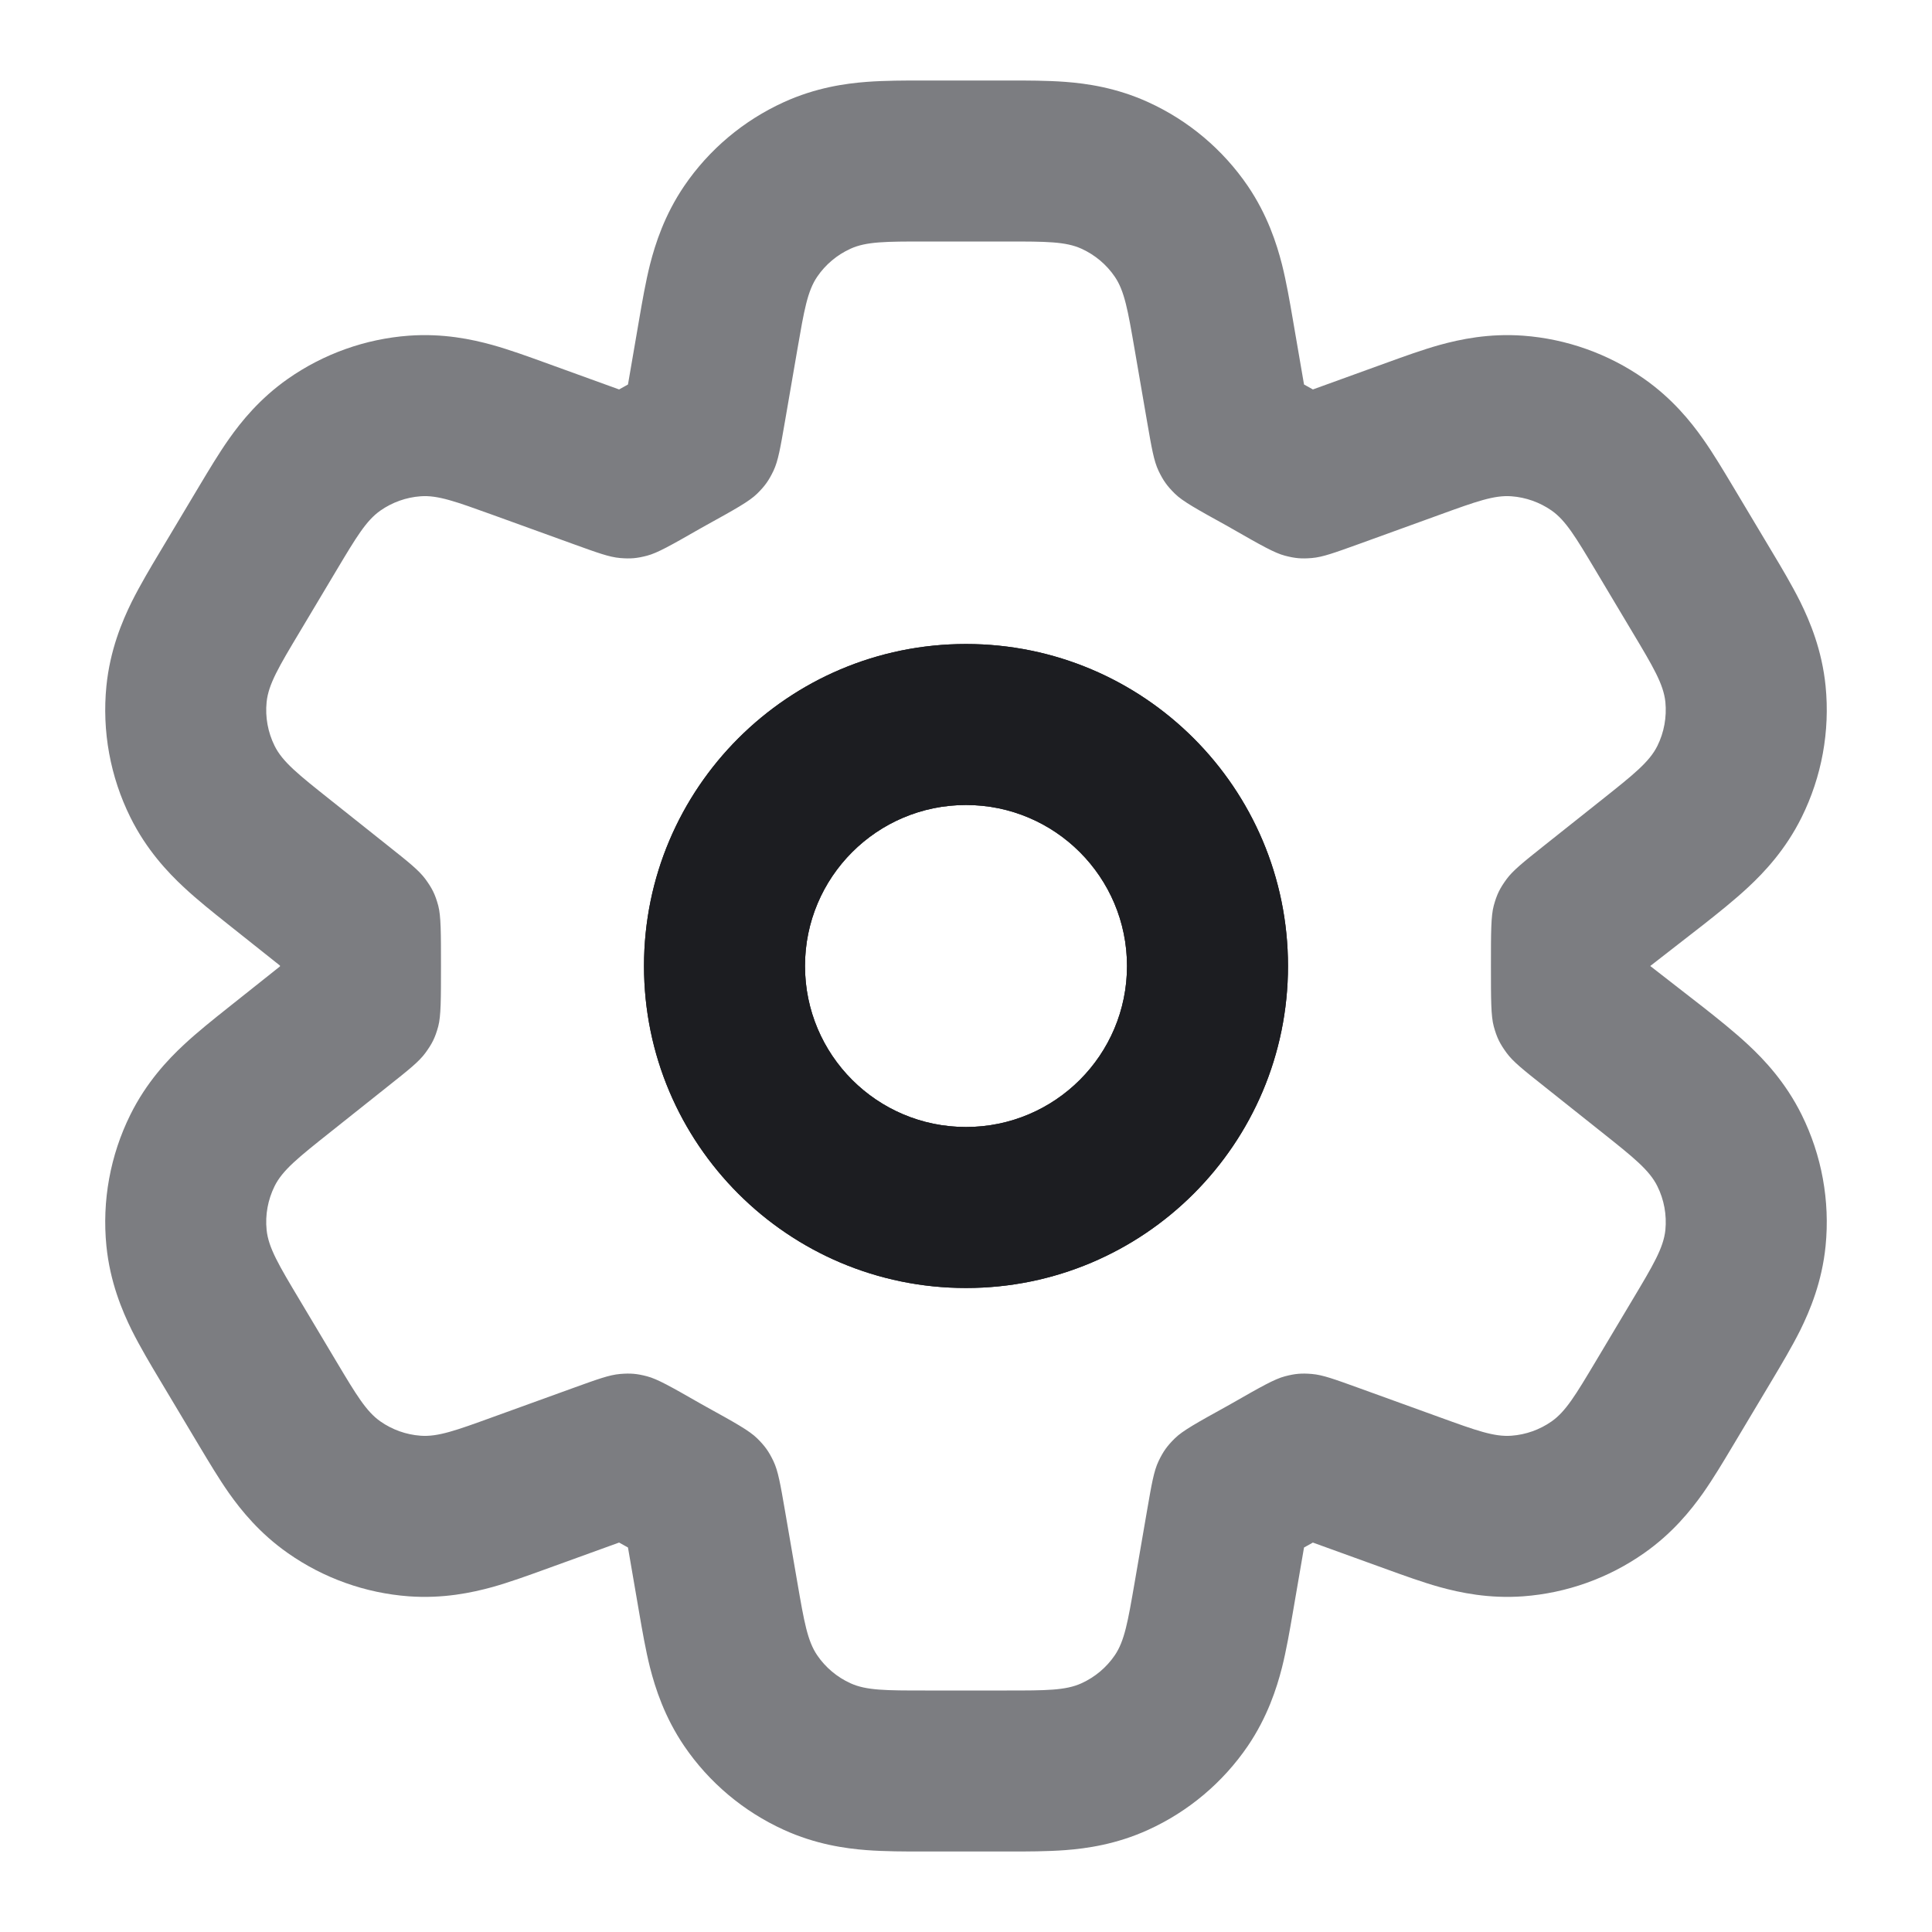
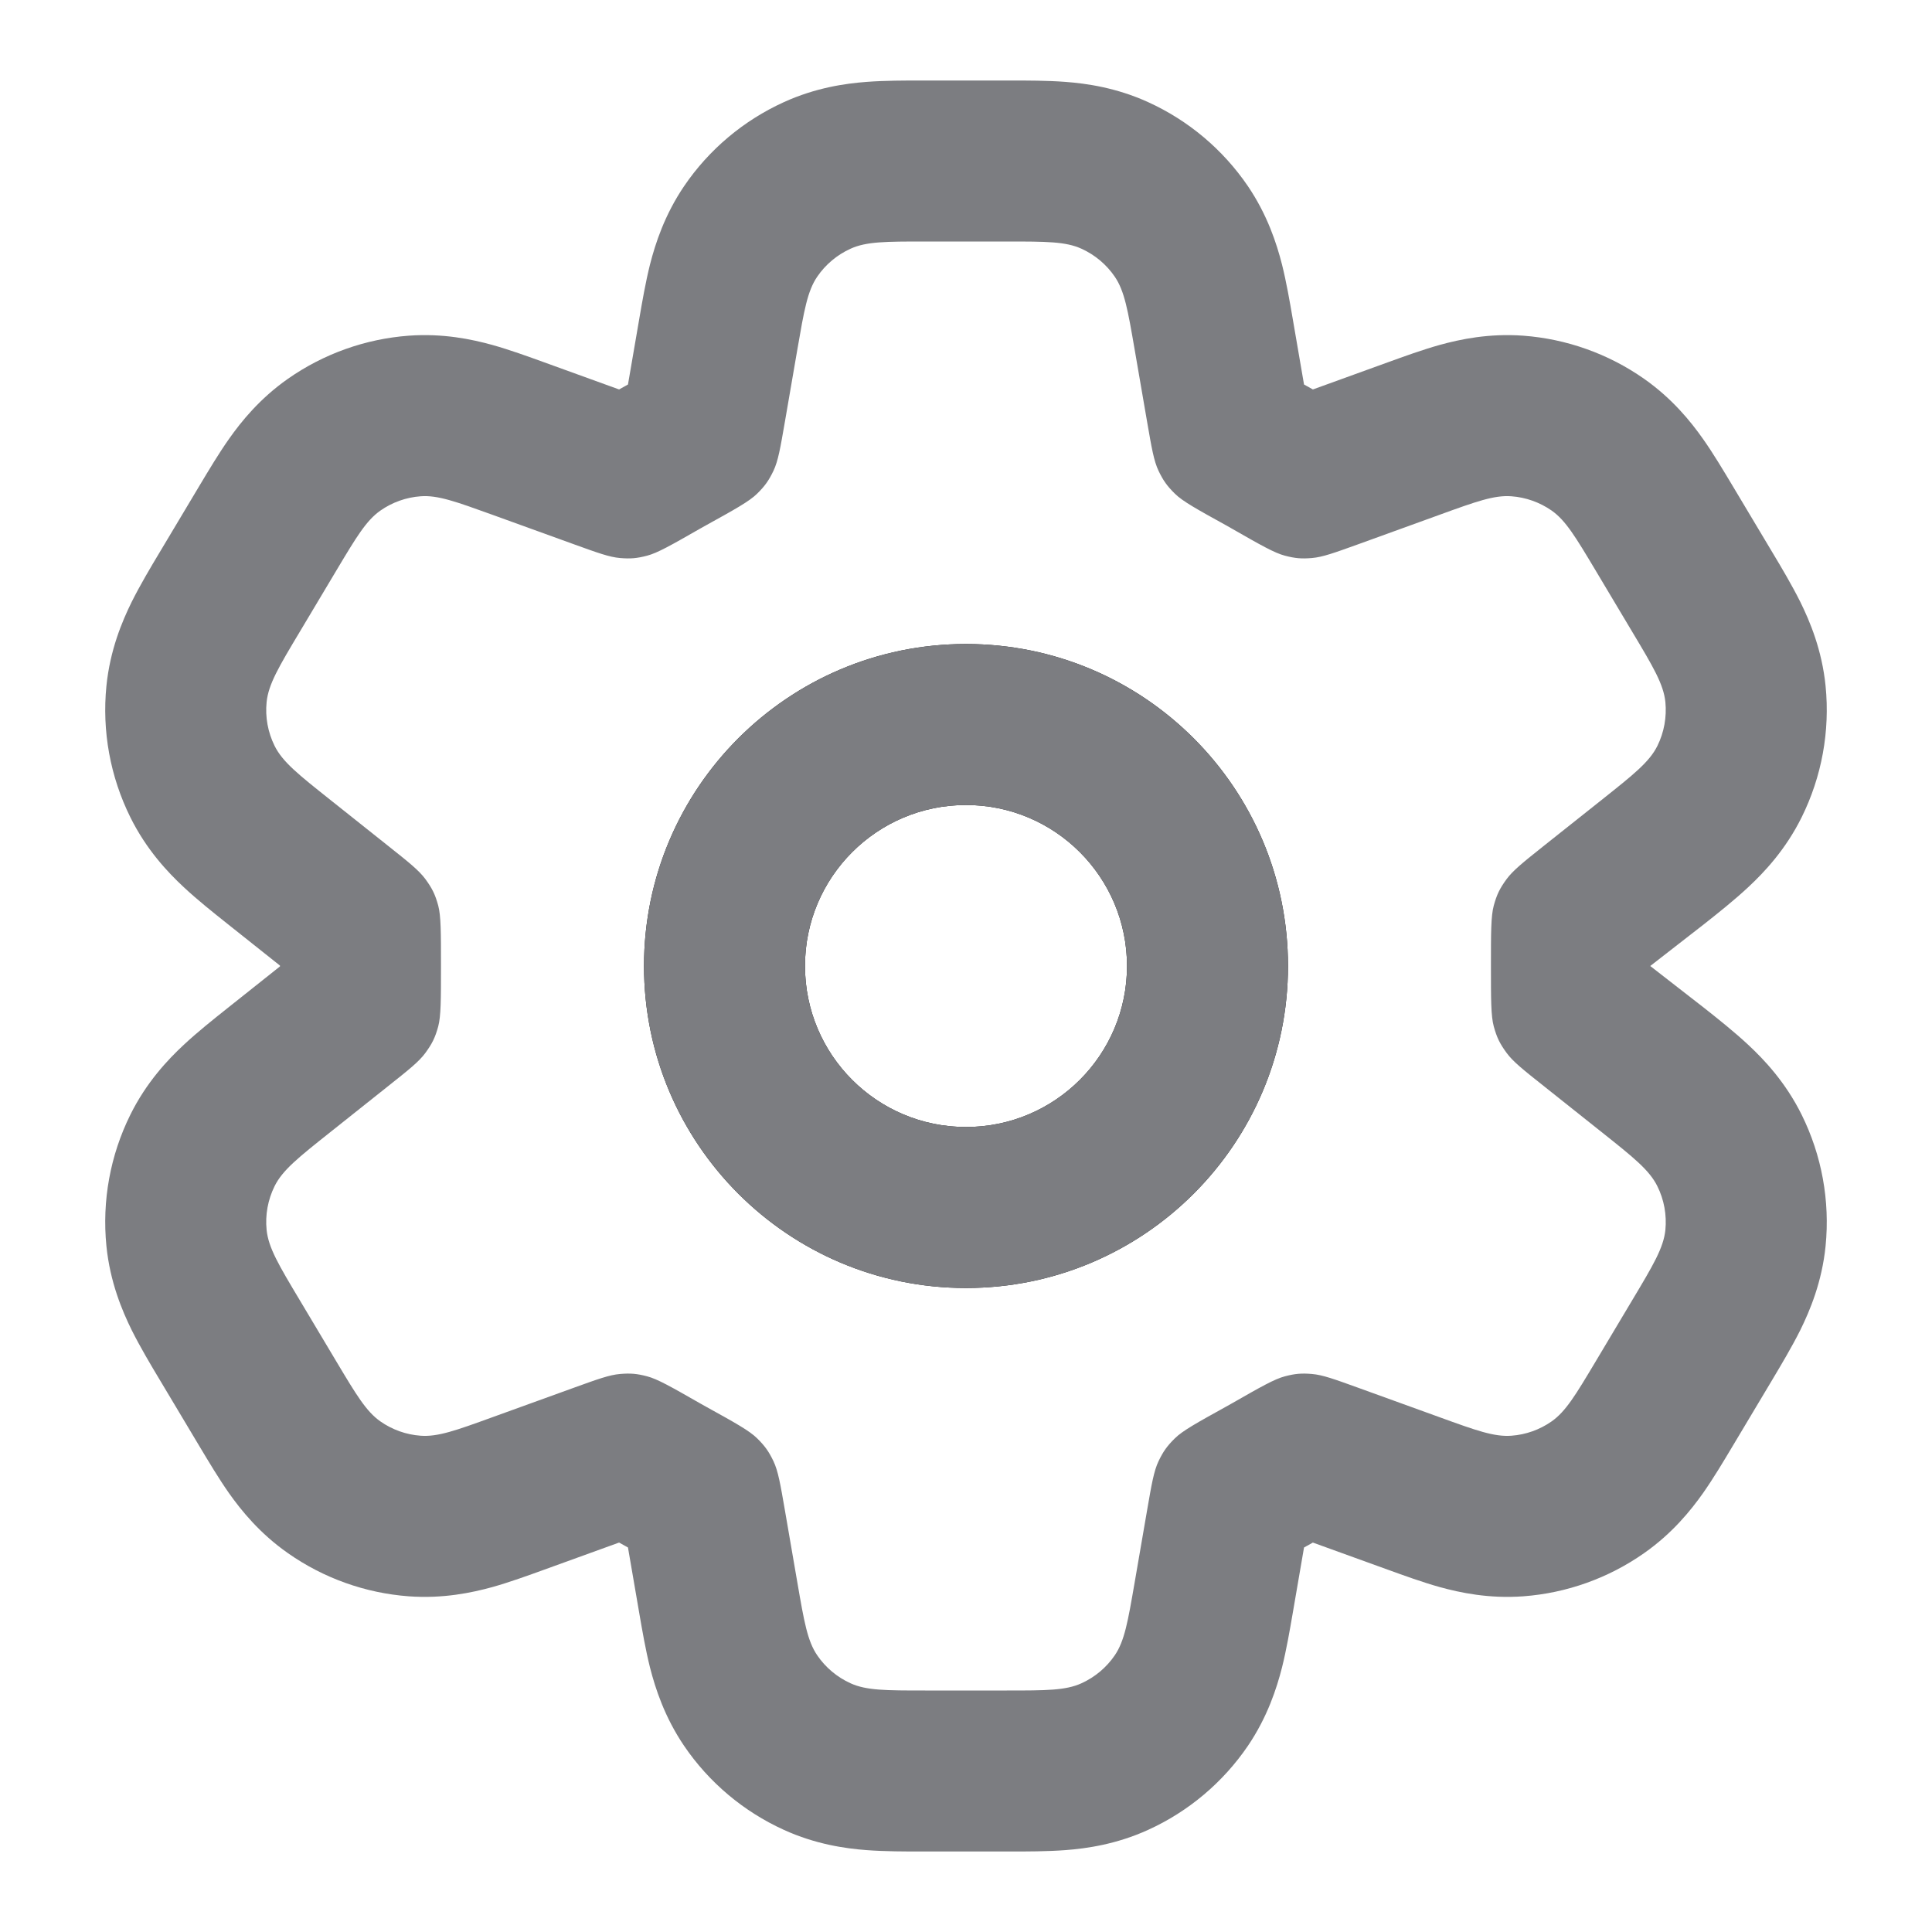
<svg xmlns="http://www.w3.org/2000/svg" width="800px" height="800px" viewBox="0 0 24 24" fill="none">
  <g id="SVGRepo_bgCarrier" stroke-width="0" />
  <g id="SVGRepo_tracerCarrier" stroke-linecap="round" stroke-linejoin="round" />
  <g id="SVGRepo_iconCarrier">
    <path fill-rule="evenodd" clip-rule="evenodd" d="M12 8C9.791 8 8 9.791 8 12C8 14.209 9.791 16 12 16C14.209 16 16 14.209 16 12C16 9.791 14.209 8 12 8ZM10 12C10 10.896 10.895 10 12 10C13.105 10 14 10.896 14 12C14 13.105 13.105 14 12 14C10.895 14 10 13.105 10 12Z" fill="#1c1d21" />
-     <path fill-rule="evenodd" clip-rule="evenodd" d="M12 8C9.791 8 8 9.791 8 12C8 14.209 9.791 16 12 16C14.209 16 16 14.209 16 12C16 9.791 14.209 8 12 8ZM10 12C10 10.896 10.895 10 12 10C13.105 10 14 10.896 14 12C14 13.105 13.105 14 12 14C10.895 14 10 13.105 10 12Z" fill="#1c1d21" />
+     <path fill-rule="evenodd" clip-rule="evenodd" d="M12 8C9.791 8 8 9.791 8 12C8 14.209 9.791 16 12 16C14.209 16 16 14.209 16 12C16 9.791 14.209 8 12 8ZM10 12C10 10.896 10.895 10 12 10C13.105 10 14 10.896 14 12C14 13.105 13.105 14 12 14C10.895 14 10 13.105 10 12Z" fill="#7c7d81" />
    <path fill-rule="evenodd" clip-rule="evenodd" d="M10.767 1.017C10.992 1 11.245 1 11.452 1L12.548 1C12.755 1 13.008 1 13.233 1.017C13.499 1.037 13.868 1.089 14.263 1.269C14.764 1.497 15.191 1.857 15.501 2.311C15.745 2.671 15.859 3.026 15.925 3.284C15.98 3.503 16.023 3.752 16.058 3.956L16.199 4.776L16.202 4.778C16.237 4.797 16.271 4.817 16.306 4.836L16.309 4.838L17.245 4.499C17.436 4.43 17.669 4.345 17.884 4.285C18.137 4.215 18.495 4.139 18.922 4.17C19.461 4.21 19.98 4.395 20.424 4.706C20.773 4.951 21.003 5.236 21.155 5.452C21.283 5.633 21.41 5.847 21.514 6.02L22.016 6.86C22.126 7.043 22.259 7.267 22.363 7.475C22.484 7.72 22.633 8.075 22.678 8.521C22.734 9.082 22.631 9.648 22.38 10.154C22.181 10.555 21.917 10.835 21.717 11.021C21.547 11.18 21.343 11.342 21.175 11.475L20.5 12L21.175 12.525C21.343 12.658 21.547 12.82 21.717 12.979C21.917 13.165 22.181 13.445 22.38 13.846C22.631 14.352 22.734 14.918 22.678 15.479C22.633 15.925 22.484 16.28 22.363 16.525C22.259 16.733 22.125 16.957 22.016 17.14L21.514 17.98C21.41 18.154 21.283 18.367 21.155 18.549C21.003 18.764 20.773 19.049 20.423 19.294C19.98 19.605 19.461 19.79 18.922 19.83C18.495 19.861 18.137 19.785 17.884 19.715C17.669 19.655 17.436 19.57 17.245 19.501L16.308 19.162L16.306 19.164C16.271 19.183 16.237 19.203 16.202 19.222L16.199 19.224L16.058 20.044C16.023 20.247 15.98 20.497 15.925 20.716C15.859 20.974 15.745 21.329 15.501 21.689C15.191 22.143 14.764 22.503 14.263 22.731C13.868 22.911 13.499 22.963 13.233 22.983C13.007 23 12.755 23 12.548 23H11.452C11.245 23 10.992 23 10.767 22.983C10.501 22.963 10.132 22.911 9.737 22.731C9.236 22.503 8.808 22.143 8.499 21.689C8.255 21.329 8.141 20.974 8.075 20.716C8.02 20.497 7.977 20.247 7.942 20.044L7.801 19.224L7.798 19.222C7.763 19.203 7.728 19.183 7.694 19.164L7.691 19.162L6.755 19.501C6.564 19.57 6.331 19.655 6.117 19.715C5.863 19.785 5.505 19.861 5.078 19.83C4.539 19.79 4.02 19.605 3.577 19.294C3.227 19.049 2.997 18.764 2.845 18.549C2.717 18.367 2.59 18.153 2.486 17.98L1.984 17.14C1.874 16.957 1.741 16.733 1.637 16.525C1.516 16.28 1.367 15.925 1.322 15.479C1.266 14.918 1.369 14.352 1.62 13.846C1.819 13.445 2.083 13.165 2.283 12.979C2.453 12.82 2.657 12.658 2.824 12.525L3.478 12.005V11.995L2.824 11.475C2.657 11.342 2.453 11.18 2.283 11.021C2.083 10.835 1.819 10.555 1.62 10.154C1.369 9.648 1.266 9.082 1.322 8.521C1.367 8.075 1.516 7.72 1.637 7.475C1.741 7.267 1.874 7.043 1.984 6.86L2.486 6.02C2.59 5.847 2.717 5.633 2.845 5.452C2.997 5.236 3.227 4.951 3.576 4.706C4.02 4.395 4.539 4.21 5.078 4.17C5.505 4.139 5.863 4.215 6.116 4.285C6.331 4.345 6.564 4.43 6.755 4.499L7.691 4.838L7.694 4.836C7.728 4.817 7.763 4.797 7.798 4.778L7.801 4.776L7.942 3.956C7.977 3.752 8.02 3.503 8.075 3.284C8.141 3.026 8.255 2.671 8.499 2.311C8.808 1.857 9.236 1.497 9.737 1.269C10.132 1.089 10.501 1.037 10.767 1.017ZM14.094 4.336C14.011 3.856 13.97 3.616 13.848 3.437C13.745 3.286 13.602 3.166 13.435 3.09C13.238 3 12.994 3 12.507 3H11.493C11.006 3 10.762 3 10.565 3.09C10.398 3.166 10.255 3.286 10.152 3.437C10.03 3.616 9.989 3.856 9.906 4.336L9.75 5.241C9.694 5.563 9.667 5.725 9.608 5.849C9.55 5.97 9.502 6.037 9.406 6.132C9.309 6.228 9.128 6.328 8.766 6.528C8.739 6.543 8.712 6.558 8.686 6.573C8.34 6.771 8.166 6.87 8.038 6.903C7.912 6.936 7.833 6.943 7.703 6.932C7.57 6.921 7.422 6.867 7.126 6.76L6.112 6.393C5.663 6.231 5.438 6.149 5.225 6.165C5.045 6.178 4.872 6.24 4.725 6.343C4.55 6.466 4.427 6.671 4.182 7.081L3.723 7.85C3.464 8.283 3.335 8.499 3.312 8.721C3.293 8.908 3.328 9.097 3.411 9.265C3.51 9.465 3.708 9.622 4.103 9.936L4.827 10.512C5.079 10.712 5.205 10.813 5.284 10.92C5.369 11.036 5.406 11.111 5.444 11.25C5.478 11.379 5.478 11.586 5.478 12C5.478 12.414 5.478 12.621 5.444 12.75C5.406 12.889 5.369 12.964 5.284 13.08C5.205 13.188 5.079 13.288 4.827 13.488L4.103 14.064C3.708 14.378 3.51 14.535 3.411 14.735C3.328 14.903 3.293 15.092 3.312 15.279C3.335 15.501 3.464 15.717 3.723 16.15L4.182 16.919C4.427 17.329 4.55 17.534 4.725 17.657C4.872 17.76 5.045 17.822 5.225 17.835C5.438 17.851 5.663 17.77 6.112 17.607L7.126 17.24C7.422 17.133 7.571 17.079 7.703 17.068C7.833 17.057 7.912 17.064 8.038 17.097C8.166 17.13 8.34 17.229 8.686 17.427C8.712 17.442 8.739 17.457 8.766 17.472C9.128 17.672 9.309 17.772 9.406 17.868C9.502 17.963 9.55 18.03 9.608 18.151C9.667 18.275 9.694 18.437 9.75 18.759L9.906 19.664C9.989 20.144 10.03 20.384 10.152 20.563C10.255 20.714 10.398 20.834 10.565 20.91C10.762 21 11.006 21 11.493 21H12.507C12.994 21 13.238 21 13.435 20.91C13.602 20.834 13.745 20.714 13.848 20.563C13.97 20.384 14.011 20.144 14.094 19.664L14.25 18.759C14.306 18.437 14.333 18.275 14.392 18.151C14.45 18.03 14.498 17.963 14.594 17.868C14.691 17.772 14.873 17.672 15.234 17.472C15.261 17.457 15.288 17.442 15.314 17.427C15.66 17.229 15.834 17.13 15.962 17.097C16.088 17.064 16.167 17.057 16.297 17.068C16.43 17.079 16.578 17.133 16.874 17.24L17.888 17.607C18.337 17.77 18.562 17.851 18.775 17.835C18.955 17.822 19.128 17.76 19.275 17.657C19.45 17.534 19.573 17.329 19.818 16.919L20.277 16.15C20.536 15.717 20.665 15.501 20.688 15.279C20.706 15.092 20.672 14.903 20.588 14.735C20.489 14.535 20.292 14.378 19.897 14.064L19.173 13.488C18.921 13.288 18.795 13.188 18.716 13.08C18.631 12.964 18.594 12.889 18.556 12.75C18.521 12.621 18.521 12.414 18.521 12C18.521 11.586 18.521 11.379 18.556 11.25C18.594 11.111 18.631 11.036 18.716 10.92C18.795 10.813 18.921 10.712 19.172 10.512L19.897 9.936C20.292 9.622 20.49 9.465 20.589 9.265C20.672 9.097 20.706 8.908 20.688 8.721C20.665 8.499 20.536 8.283 20.277 7.85L19.818 7.081C19.573 6.671 19.45 6.466 19.276 6.343C19.128 6.24 18.955 6.178 18.775 6.165C18.562 6.149 18.337 6.23 17.888 6.393L16.875 6.76C16.578 6.867 16.43 6.921 16.297 6.932C16.167 6.943 16.088 6.936 15.962 6.903C15.834 6.87 15.66 6.771 15.314 6.573C15.288 6.558 15.261 6.543 15.235 6.528C14.873 6.328 14.691 6.228 14.594 6.132C14.498 6.037 14.45 5.97 14.392 5.849C14.333 5.725 14.306 5.563 14.25 5.241L14.094 4.336Z" fill="#7c7d81" />
  </g>
</svg>
